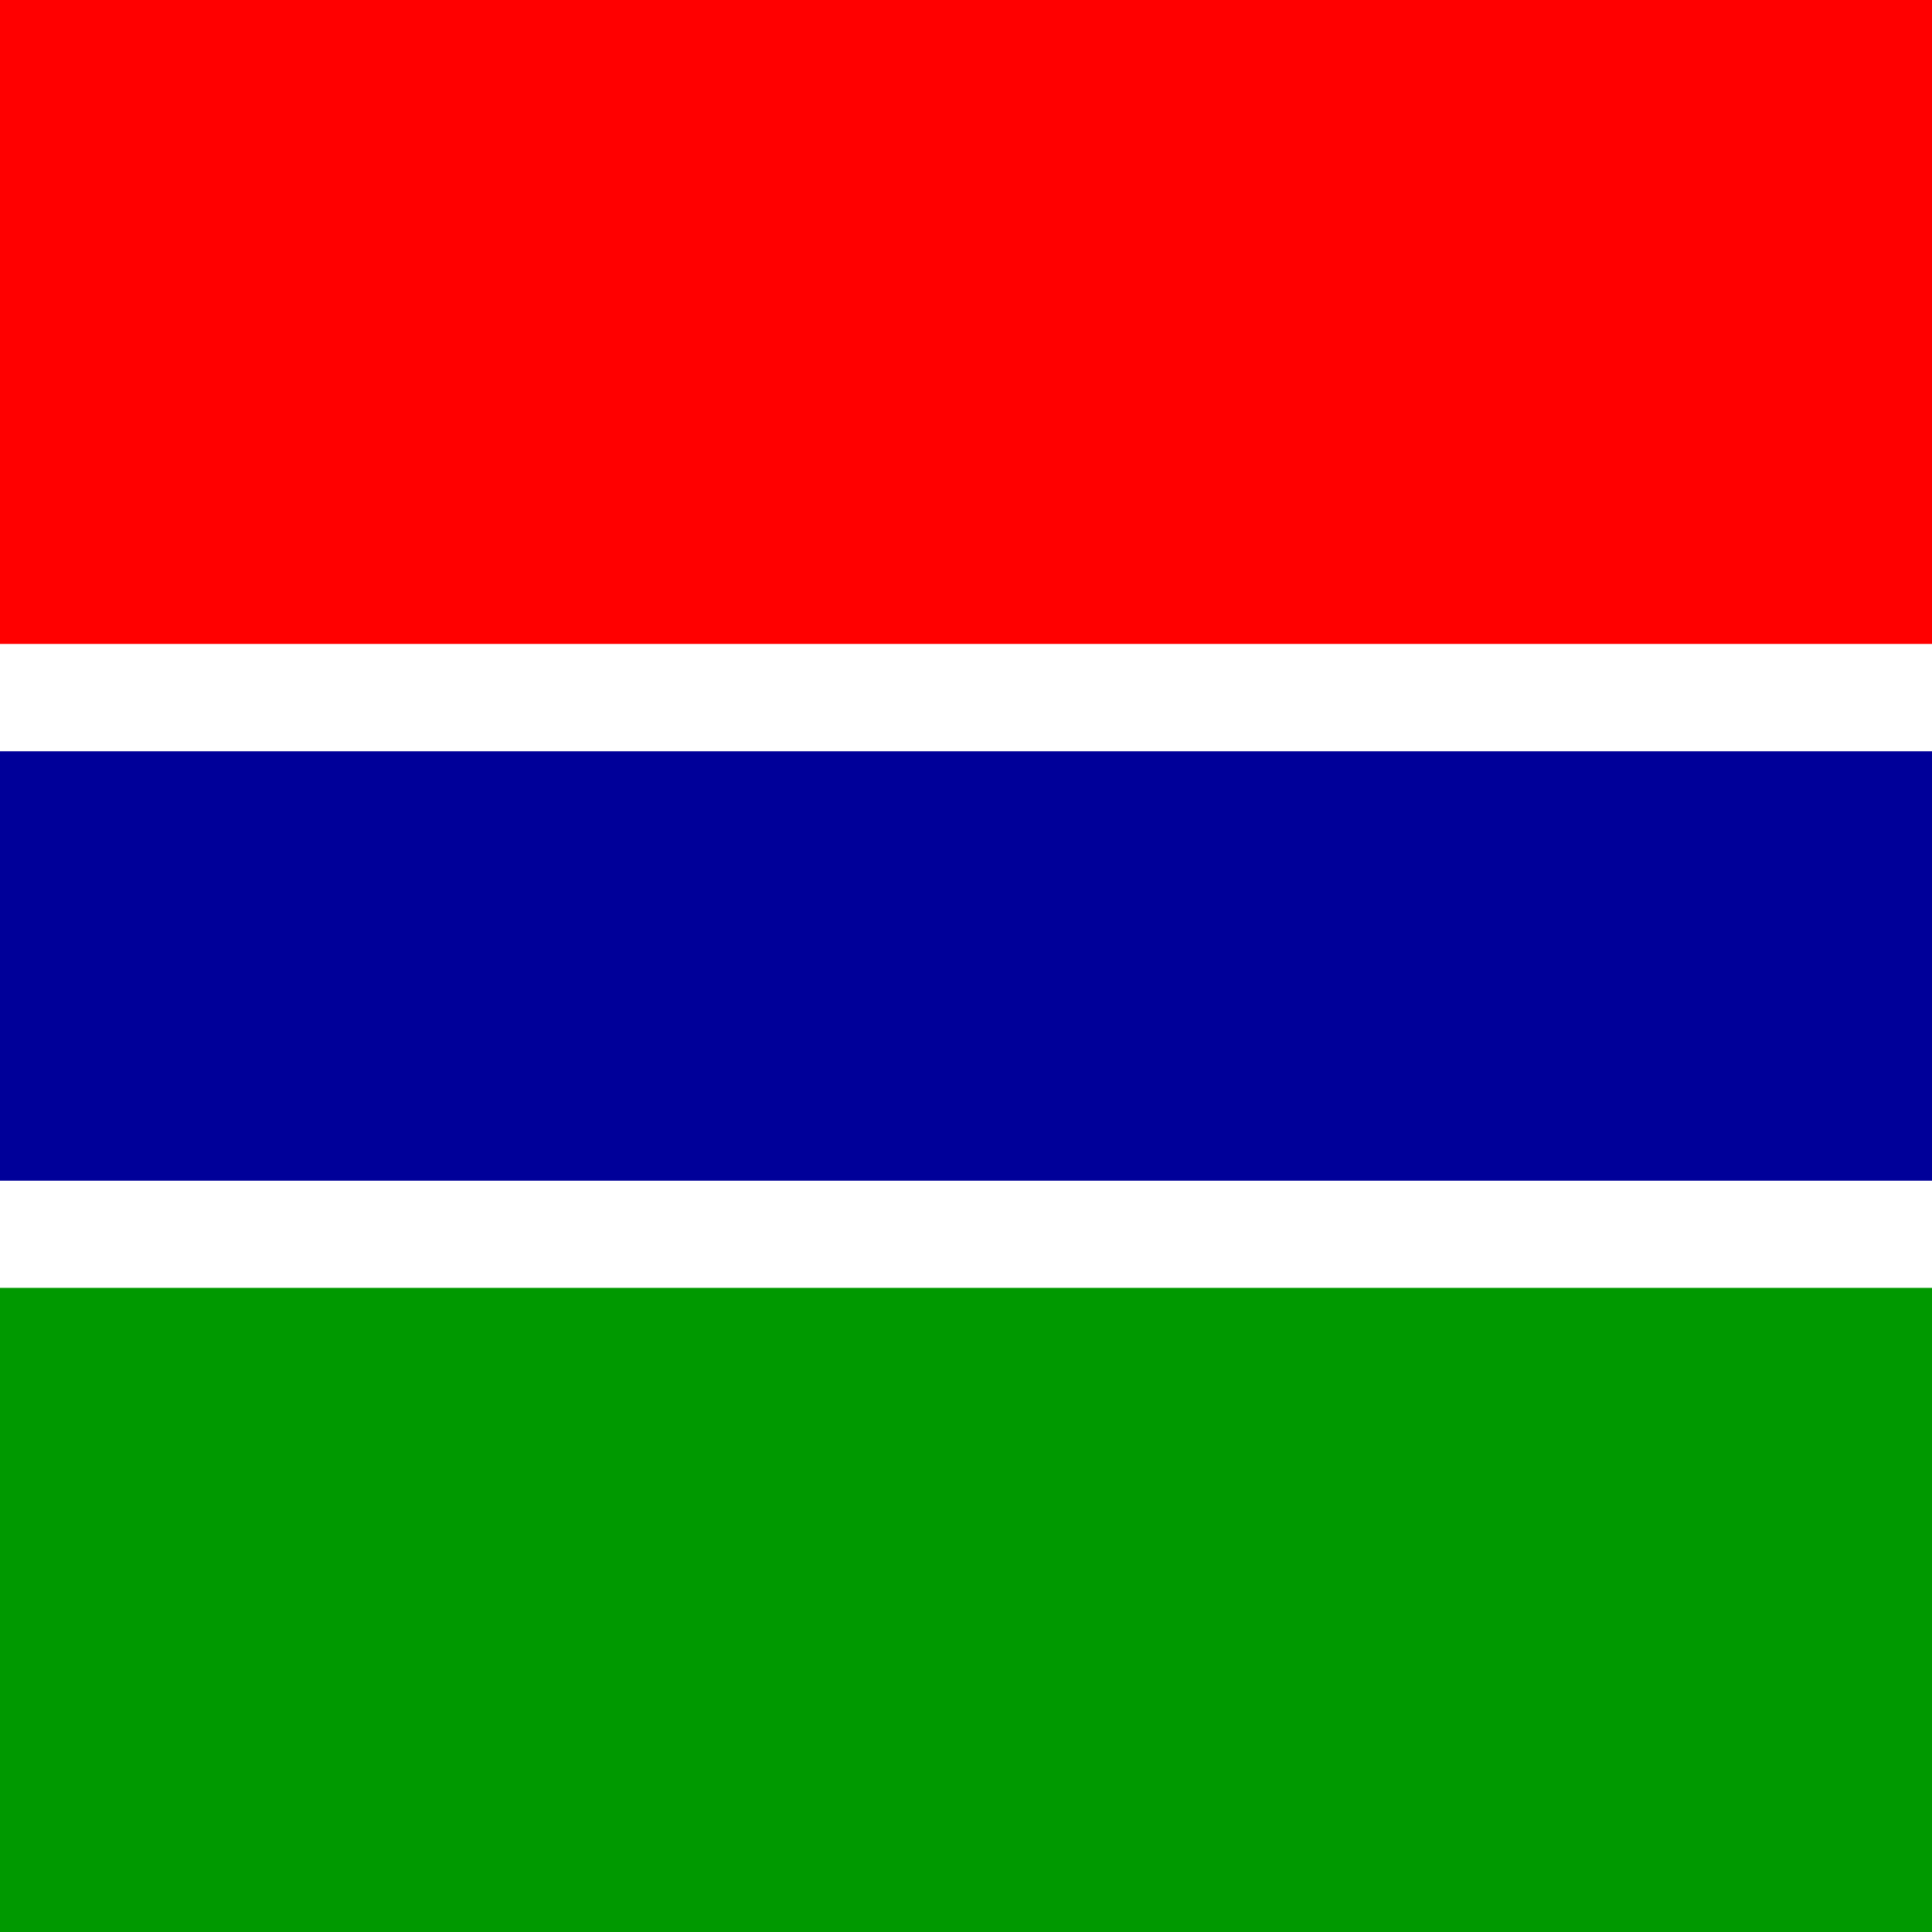
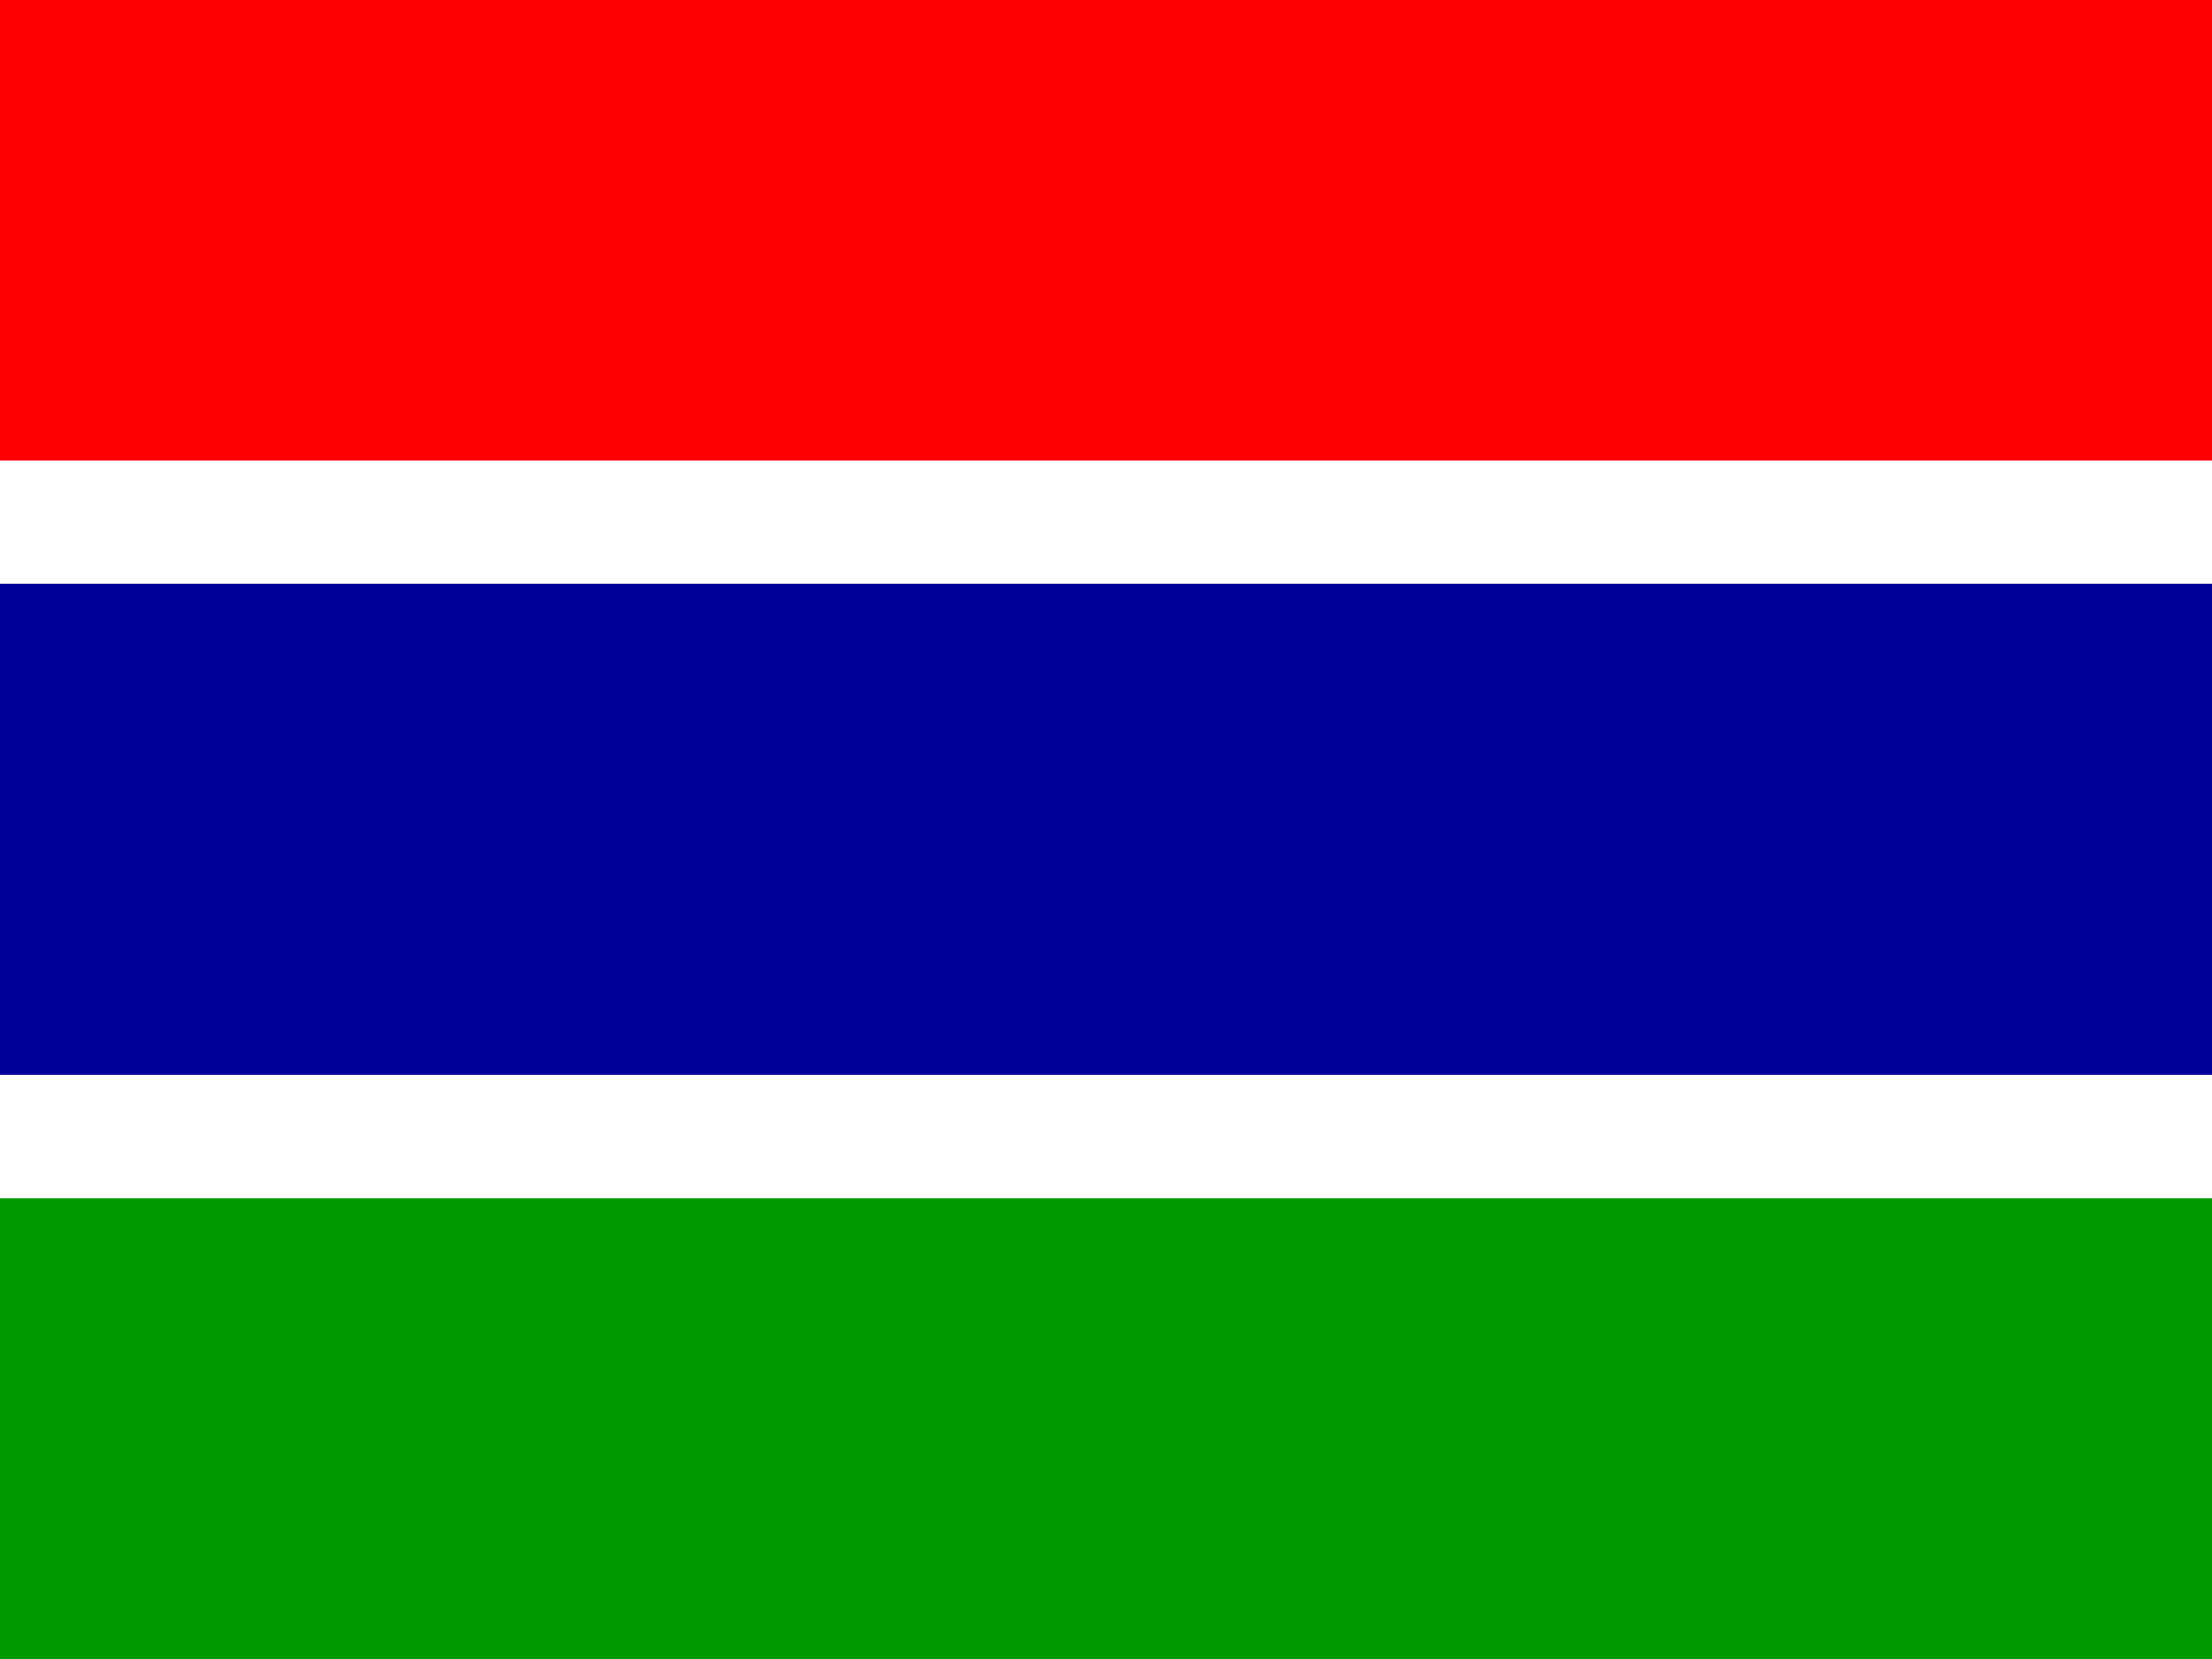
- <svg xmlns="http://www.w3.org/2000/svg" id="flag-icon-css-gm" viewBox="0 0 512 512">
-   <g fill-rule="evenodd" stroke-width="1pt">
-     <path fill="red" d="M0 0h512v170.7H0z" />
-     <path fill="#fff" d="M0 170.7h512V199H0z" />
-     <path fill="#009" d="M0 199.1h512V313H0z" />
-     <path fill="#fff" d="M0 312.9h512v28.4H0z" />
-     <path fill="#090" d="M0 341.3h512V512H0z" />
+ <svg xmlns="http://www.w3.org/2000/svg" id="flag-icon-css-gm" viewBox="0 0 640 480">
+   <defs>
+     <clipPath id="a">
+       <path fill-opacity=".7" d="M0-48h640v480H0z" />
+     </clipPath>
+   </defs>
+   <g fill-rule="evenodd" stroke-width="1pt" clip-path="url(#a)" transform="translate(0 48)">
+     <path fill="red" d="M0-128h640V85.3H0z" />
+     <path fill="#fff" d="M0 85.3h640V121H0z" />
+     <path fill="#009" d="M0 120.9h640V263H0z" />
+     <path fill="#fff" d="M0 263.1h640v35.6H0z" />
+     <path fill="#090" d="M0 298.7h640V512H0z" />
  </g>
</svg>
